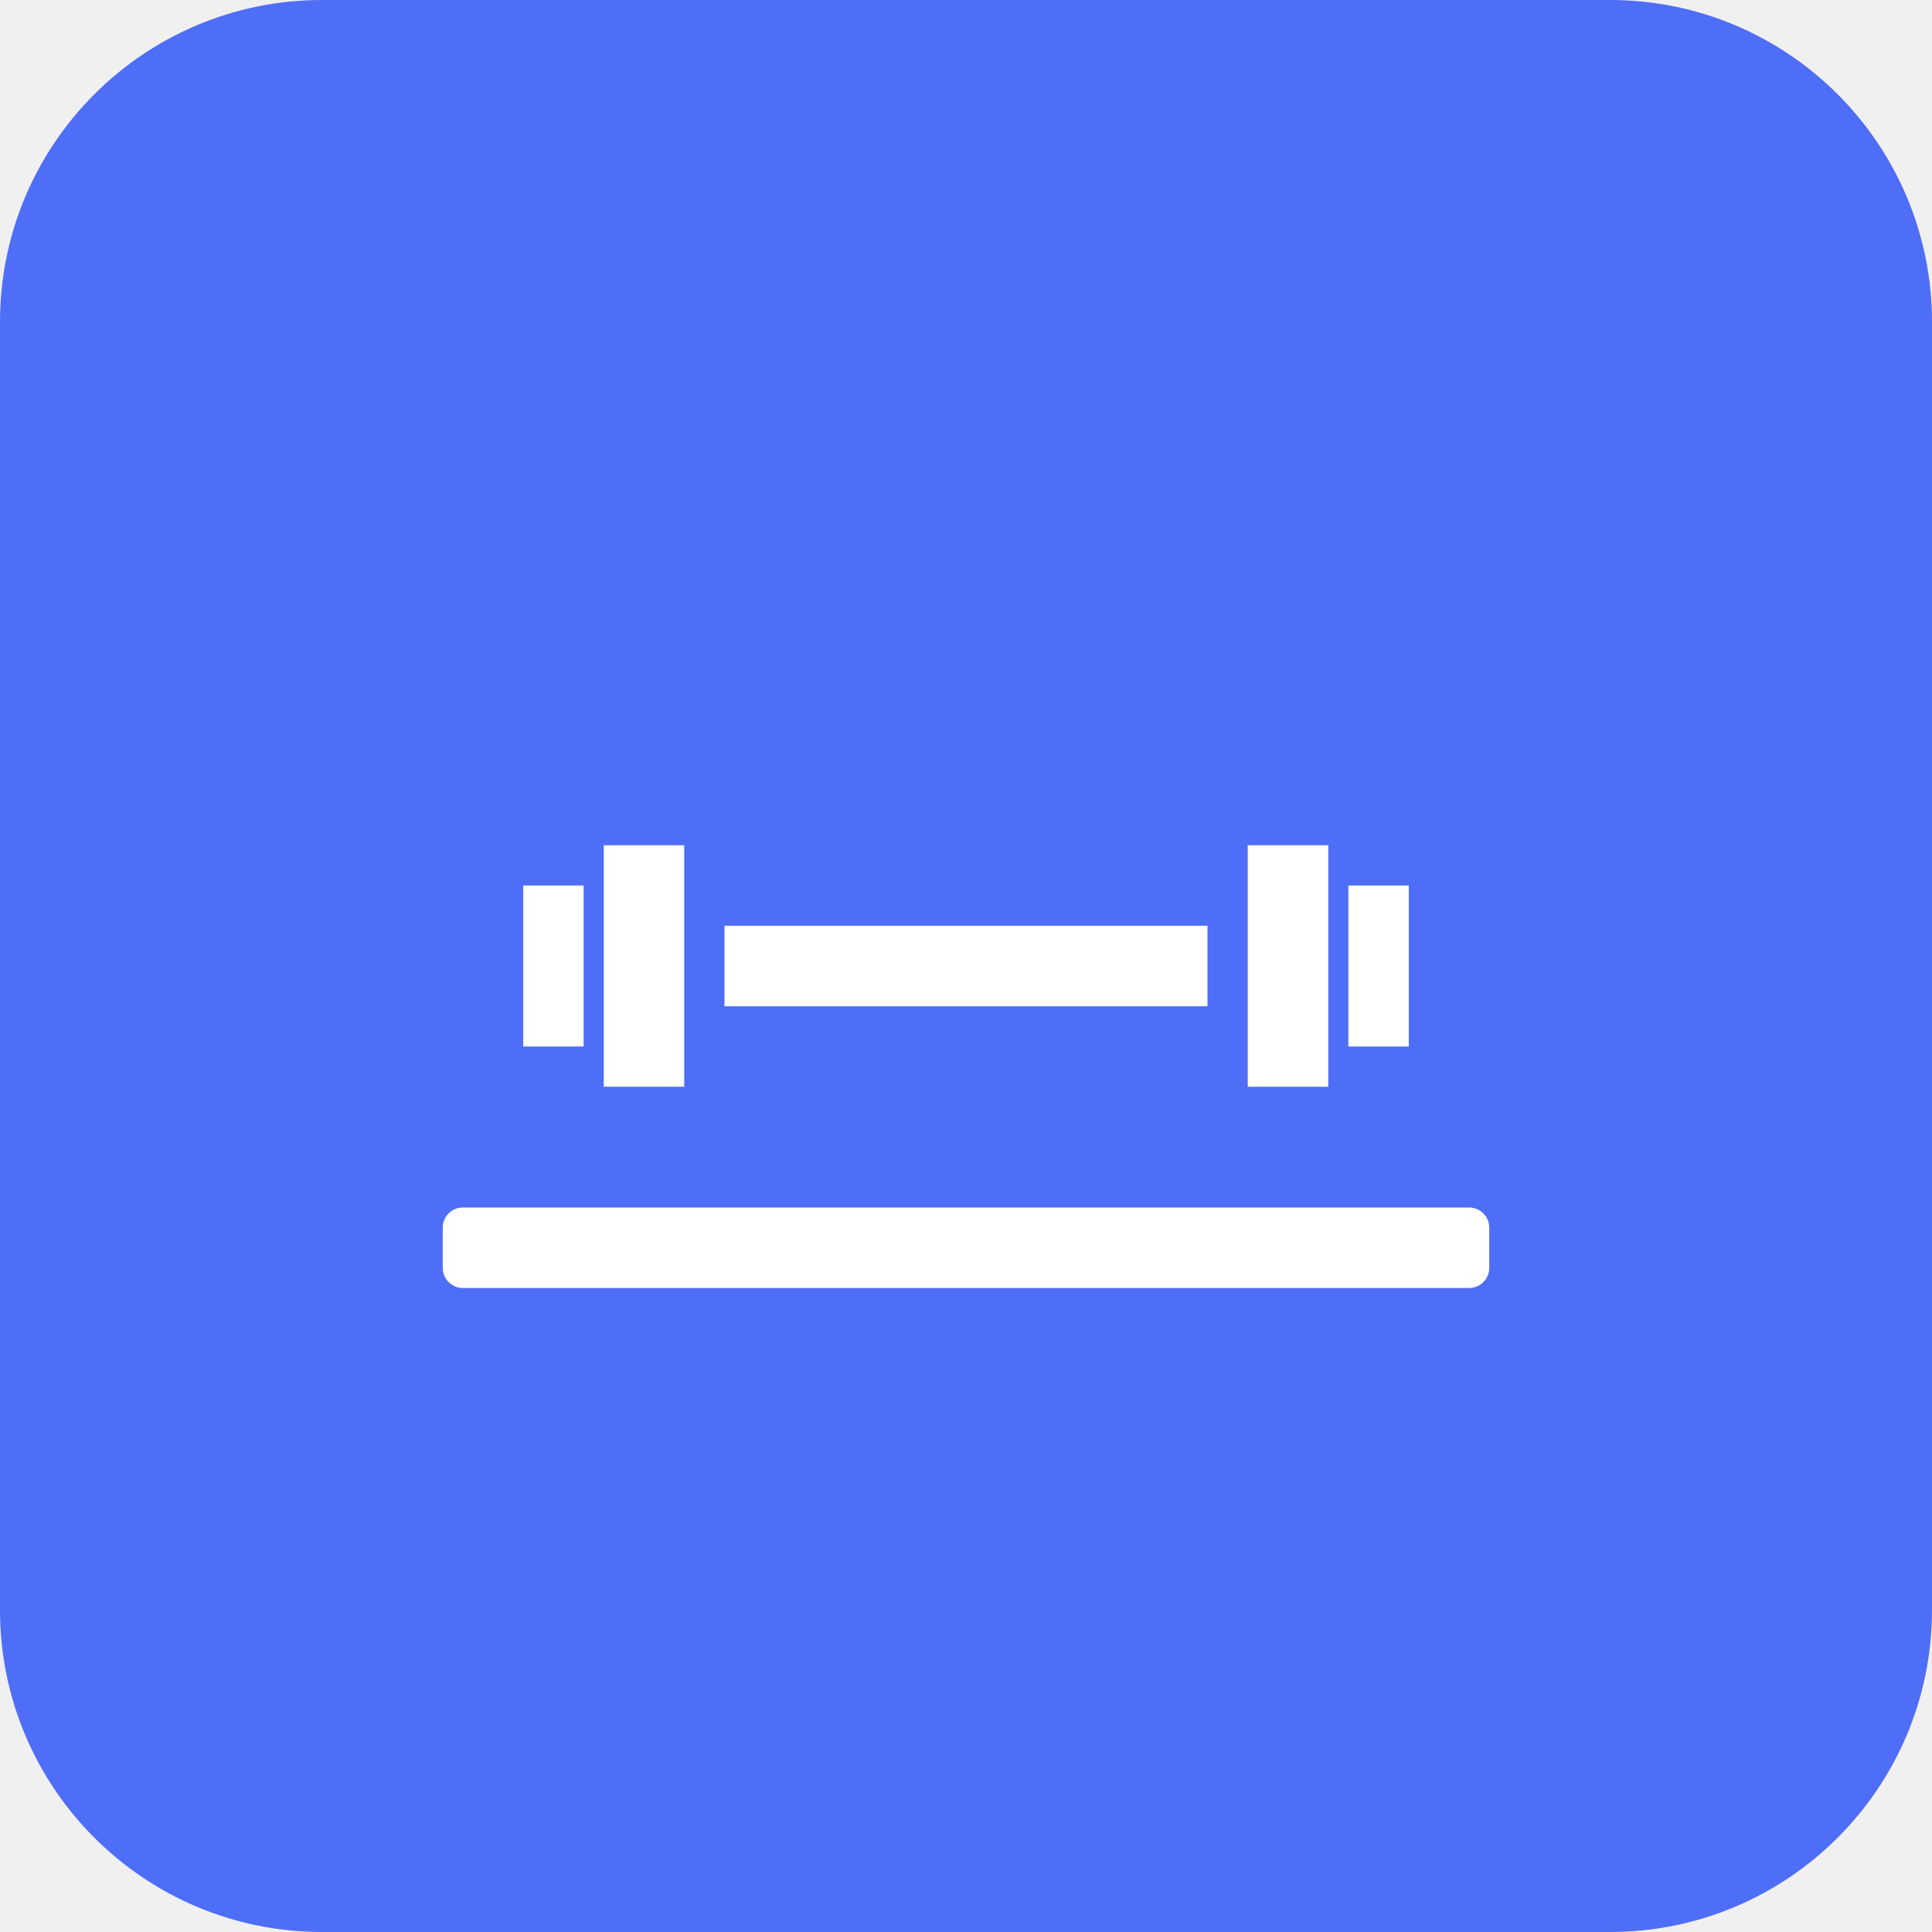
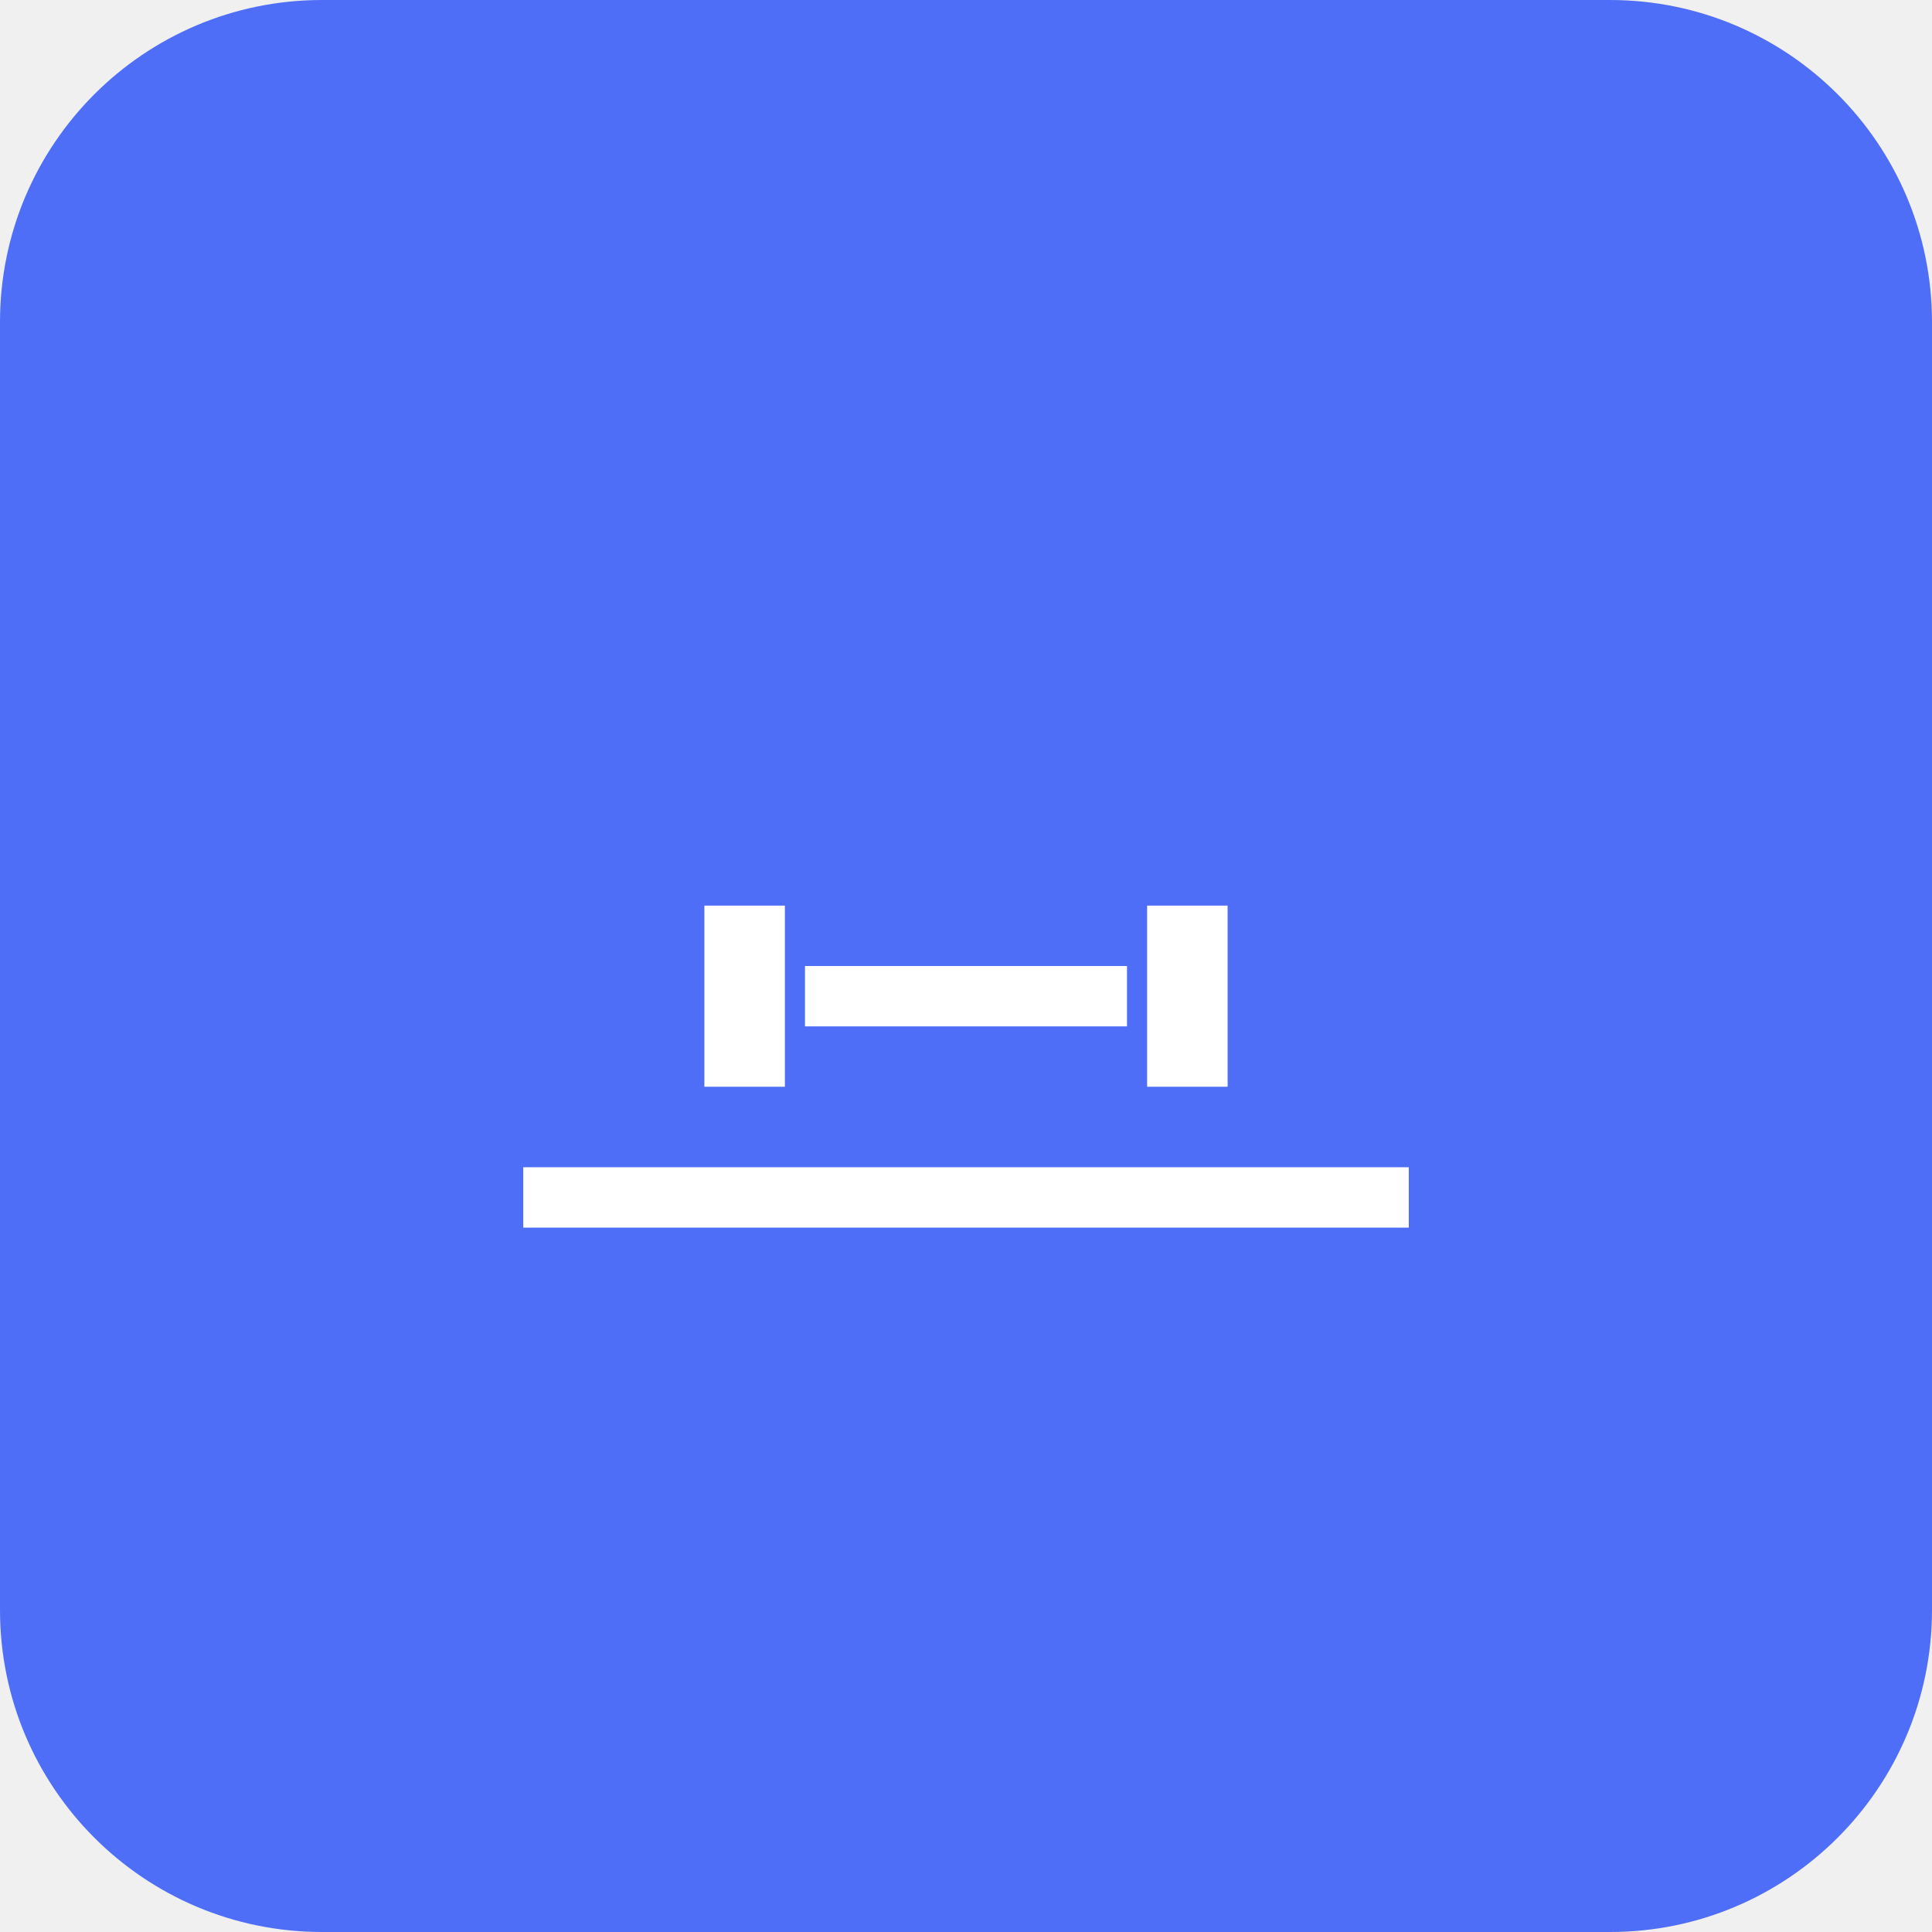
<svg xmlns="http://www.w3.org/2000/svg" viewBox="0 0 192 192">
  <rect width="192" height="192" rx="32" fill="#4f6ef7" />
  <g transform="translate(32, 32) scale(2)">
-     <rect x="6" y="44" width="52" height="4" rx="1" fill="white" />
-     <rect x="20" y="30" width="24" height="4" fill="white" />
-     <rect x="14" y="26" width="4" height="12" fill="white" />
-     <rect x="10" y="28" width="3" height="8" fill="white" />
-     <rect x="46" y="26" width="4" height="12" fill="white" />
-     <rect x="51" y="28" width="3" height="8" fill="white" />
+     <rect x="10" y="42" width="44" height="3" fill="white" />
+     <rect x="24" y="32" width="16" height="3" fill="white" />
+     <rect x="19" y="29" width="4" height="9" fill="white" />
+     <rect x="41" y="29" width="4" height="9" fill="white" />
  </g>
</svg>
